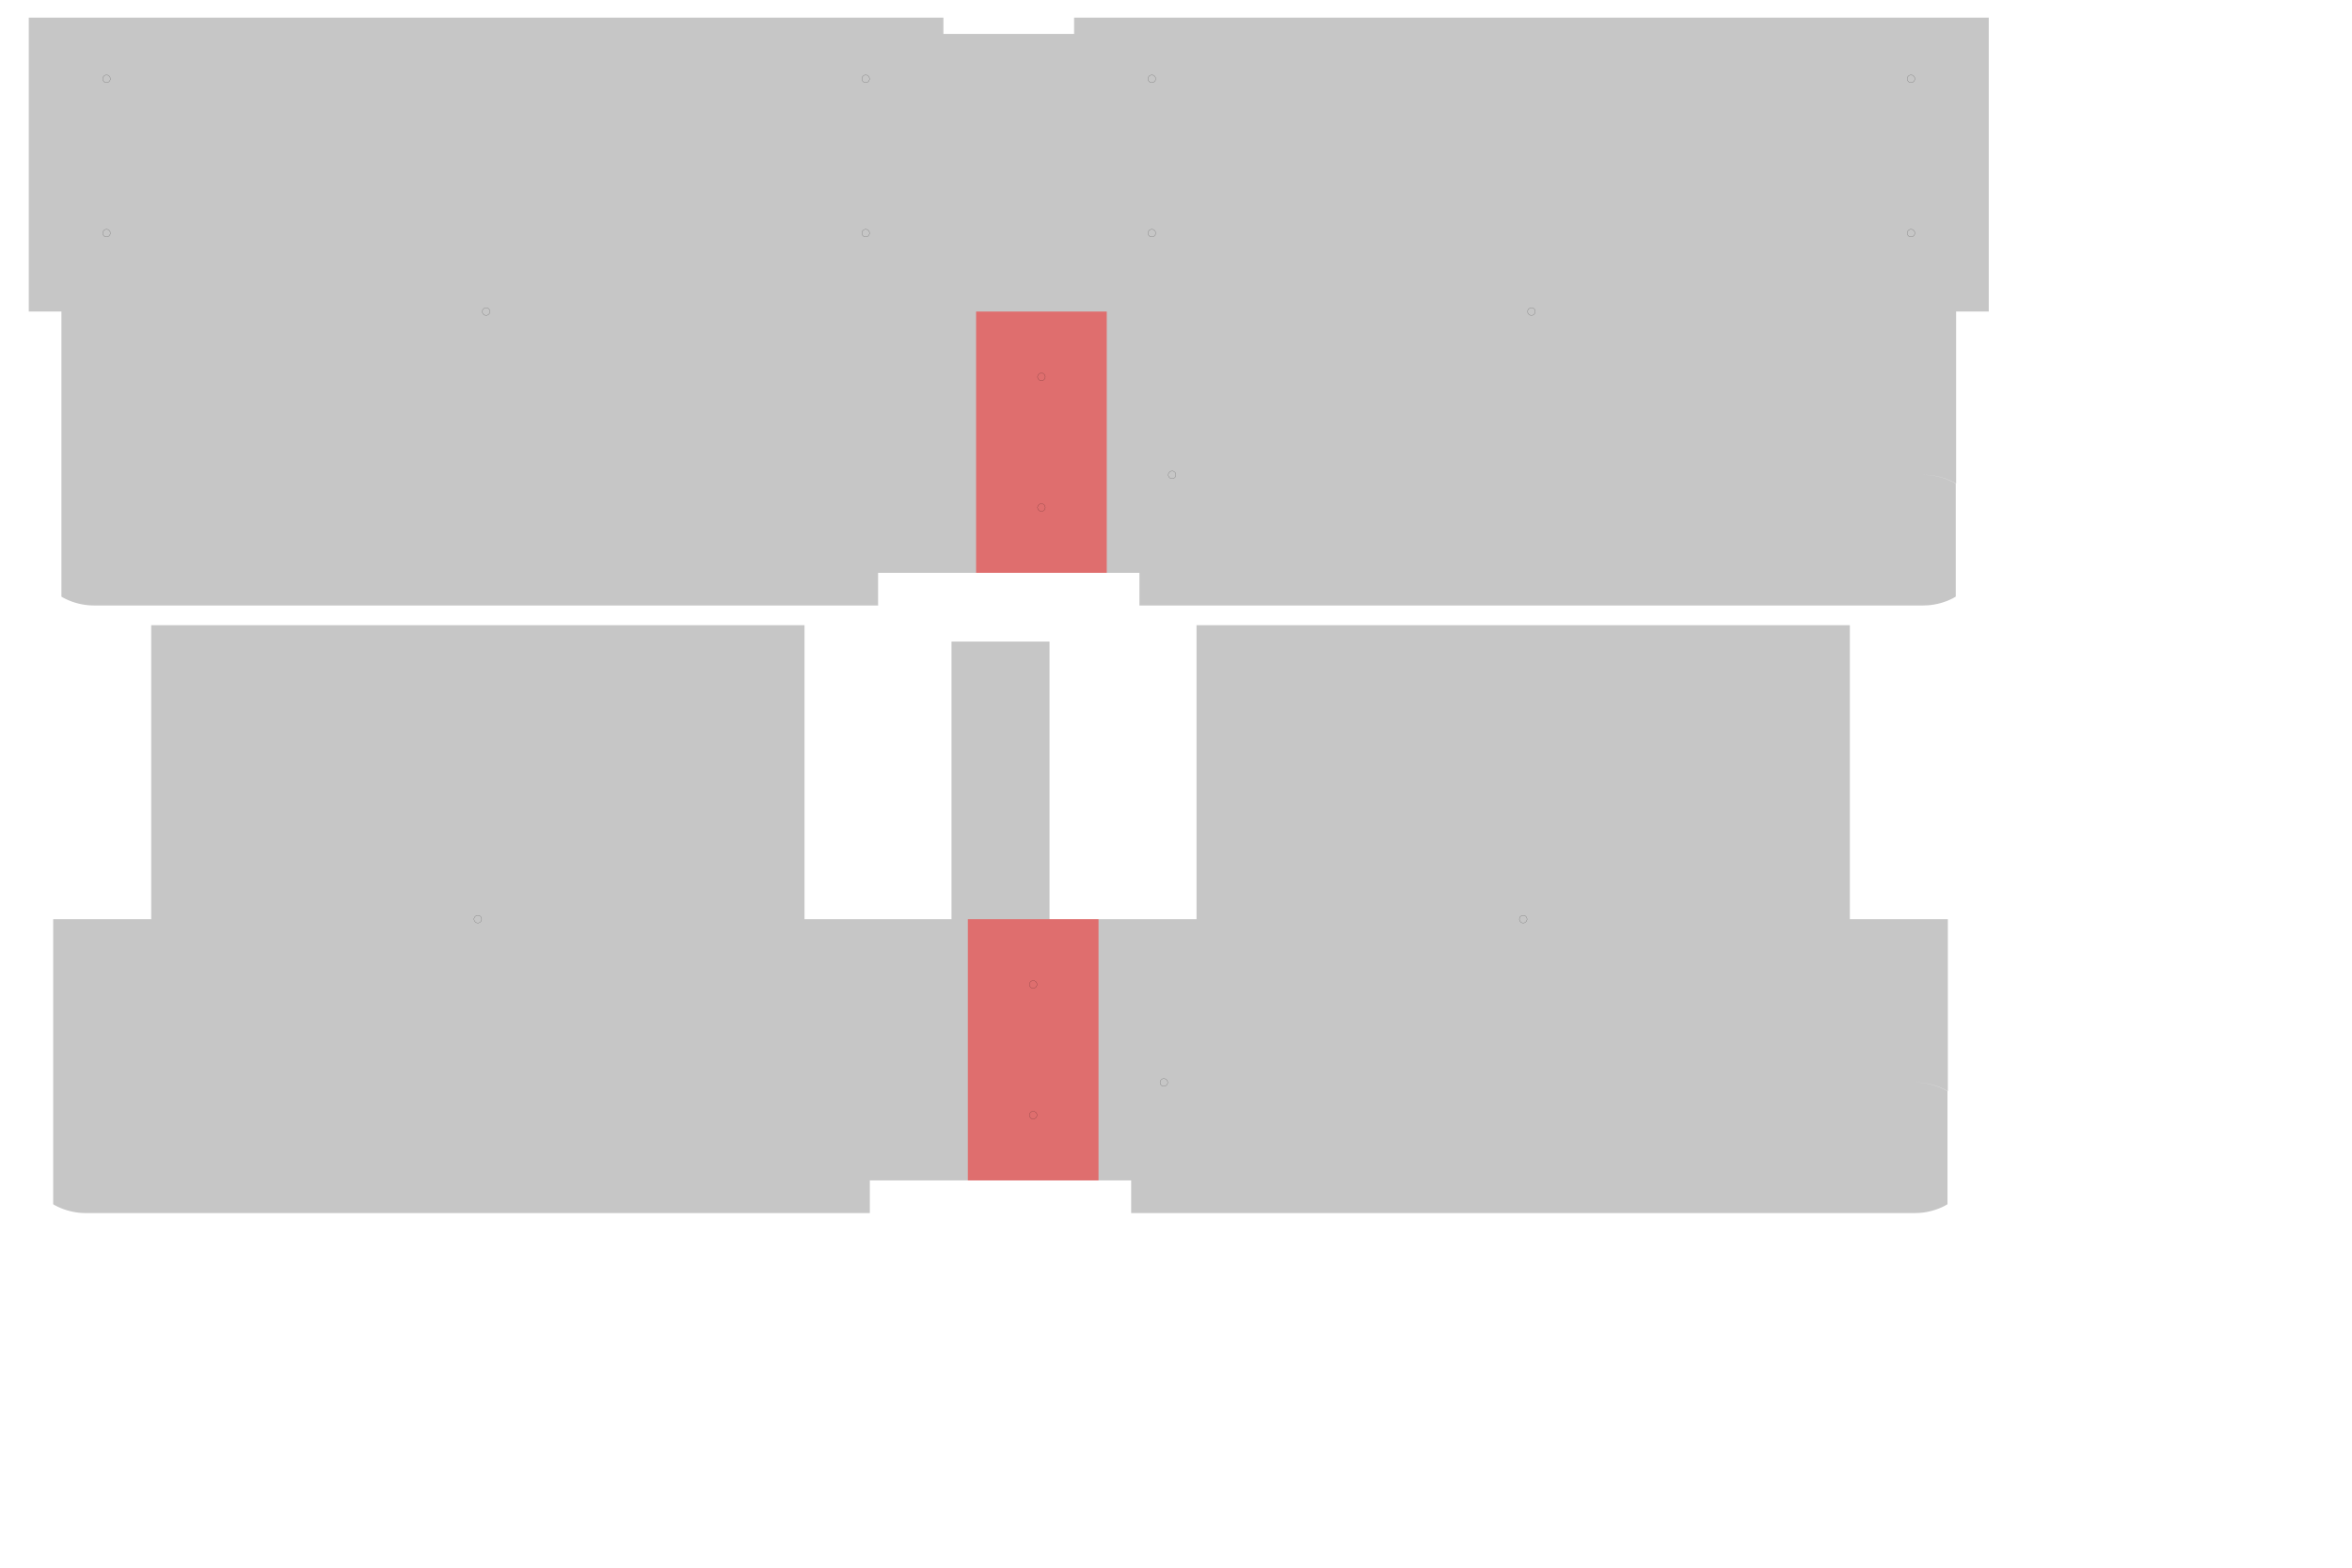
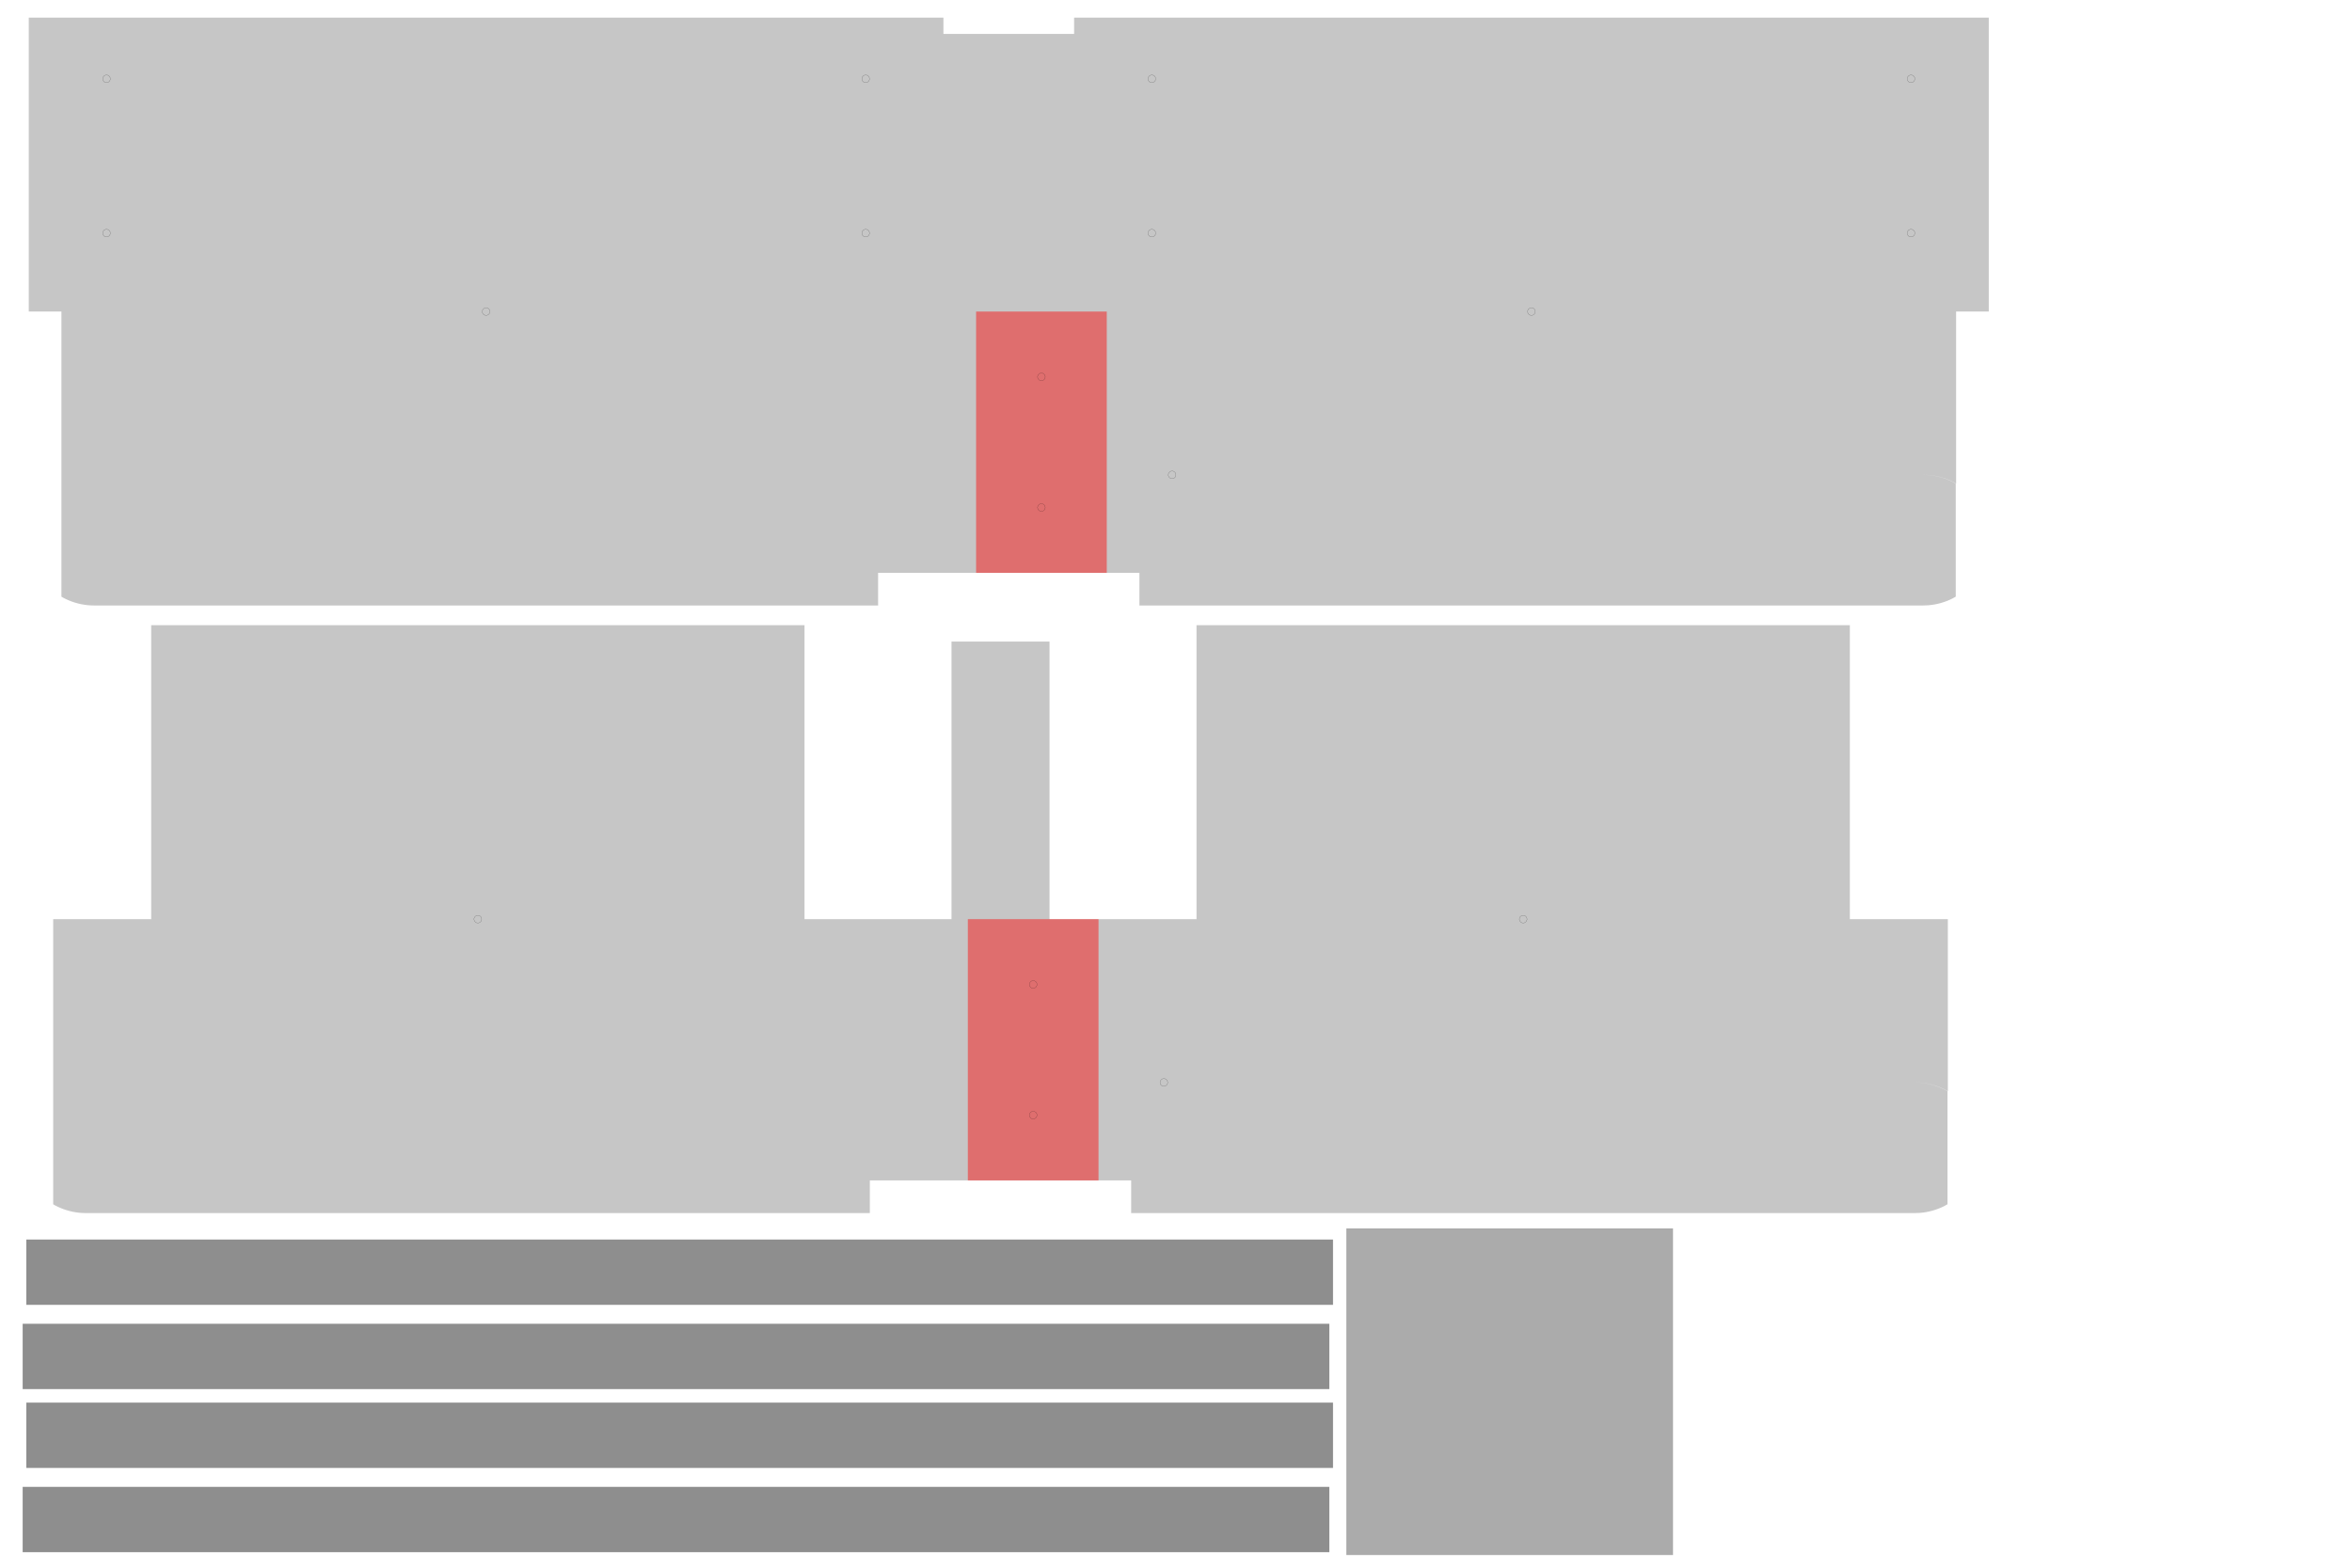
<svg xmlns="http://www.w3.org/2000/svg" width="18in" height="12in" viewBox="0 0 457.2 304.8" version="1.1" id="svg5859">
  <defs id="defs5853" />
  <g id="layer1" transform="translate(0,7.800017)">
    <g id="g5833" transform="rotate(-90,1.193022,314.2753)">
      <g id="g5733">
        <g id="g2939" transform="translate(-218.4218,766.2247)">
          <path id="path15850" d="m 538.268,-66.551 v -177.8 h -3.175 v -25.4 h 3.175 v -177.8 h -24.738 -0.661 -31.75 v 6.35 h -33.47 -21.965 a 12.7,12.7 0 0 0 -0.16,0.261 12.7,12.7 0 0 0 -0.552,1.143 12.7,12.7 0 0 0 -0.435,1.192 12.7,12.7 0 0 0 -0.314,1.23 12.7,12.7 0 0 0 -0.19,1.255 12.7,12.7 0 0 0 -0.064,1.268 v 152.4 h 6.35 v 50.8 h -6.35 v 152.372 h 0.003 a 12.7,12.7 0 0 0 0.029,0.86 12.7,12.7 0 0 0 0.153,1.26 12.7,12.7 0 0 0 0.278,1.239 12.7,12.7 0 0 0 0.401,1.205 12.7,12.7 0 0 0 0.518,1.159 12.7,12.7 0 0 0 0.338,0.589 h 21.966 a 12.7,12.7 0 0 0 0.16,-0.261 12.7,12.7 0 0 0 0.552,-1.143 12.7,12.7 0 0 0 0.435,-1.192 12.7,12.7 0 0 0 0.314,-1.23 12.7,12.7 0 0 0 0.19,-1.255 12.7,12.7 0 0 0 0.062,-1.24 12.7,12.7 0 0 1 0.003,0.039 12.7,12.7 0 0 1 -0.064,1.268 12.7,12.7 0 0 1 -0.19,1.255 12.7,12.7 0 0 1 -0.314,1.23 12.7,12.7 0 0 1 -0.435,1.192 12.7,12.7 0 0 1 -0.552,1.143 12.7,12.7 0 0 1 -0.16,0.261 h 33.465 v 6.35 h 31.75 z m -114.3,-3.808 v 0 3.808 0 z" style="fill:#000000;fill-opacity:0.225;stroke:none;stroke-width:0;stroke-miterlimit:4;stroke-dasharray:none;stroke-opacity:1" />
          <g id="g839" transform="matrix(0,0.2645833,-0.2645833,0,832.9774,-512.8194)">
            <g style="fill:none;stroke:#000000;stroke-width:0.09;stroke-miterlimit:4;stroke-dasharray:none;stroke-opacity:1" id="g4279" transform="translate(8.3340574e-5,2.5448628e-4)">
              <ellipse ry="2.803" rx="2.803" id="path5812" style="fill:none;fill-opacity:1;stroke:#000000;stroke-width:0.096;stroke-miterlimit:4;stroke-dasharray:none;stroke-dashoffset:0;stroke-opacity:1" cx="303.804" cy="1158.849" />
              <ellipse ry="2.803" rx="2.803" id="path5812-3" style="fill:none;fill-opacity:1;stroke:#000000;stroke-width:0.096;stroke-miterlimit:4;stroke-dasharray:none;stroke-dashoffset:0;stroke-opacity:1" cx="303.804" cy="1272.235" />
            </g>
            <g style="fill:none;stroke:#000000;stroke-width:0.09;stroke-miterlimit:4;stroke-dasharray:none;stroke-opacity:1" transform="translate(557.7601,2.0588966e-4)" id="g4279-6">
              <ellipse ry="2.803" rx="2.803" id="path5812-7" style="fill:none;fill-opacity:1;stroke:#000000;stroke-width:0.096;stroke-miterlimit:4;stroke-dasharray:none;stroke-dashoffset:0;stroke-opacity:1" cx="303.804" cy="1158.849" />
              <ellipse ry="2.803" rx="2.803" id="path5812-3-5" style="fill:none;fill-opacity:1;stroke:#000000;stroke-width:0.096;stroke-miterlimit:4;stroke-dasharray:none;stroke-dashoffset:0;stroke-opacity:1" cx="303.804" cy="1272.235" />
            </g>
          </g>
          <g transform="matrix(0,0.2645833,-0.2645833,0,832.9774,-309.6194)" id="g8790">
            <g transform="translate(8.3340574e-5,2.5448628e-4)" id="g8782" style="fill:none;stroke:#000000;stroke-width:0.09;stroke-miterlimit:4;stroke-dasharray:none;stroke-opacity:1">
              <ellipse cy="1158.849" cx="303.804" style="fill:none;fill-opacity:1;stroke:#000000;stroke-width:0.096;stroke-miterlimit:4;stroke-dasharray:none;stroke-dashoffset:0;stroke-opacity:1" id="ellipse8778" rx="2.803" ry="2.803" />
              <ellipse cy="1272.235" cx="303.804" style="fill:none;fill-opacity:1;stroke:#000000;stroke-width:0.096;stroke-miterlimit:4;stroke-dasharray:none;stroke-dashoffset:0;stroke-opacity:1" id="ellipse8780" rx="2.803" ry="2.803" />
            </g>
            <g id="g8788" transform="translate(557.7601,2.0588966e-4)" style="fill:none;stroke:#000000;stroke-width:0.09;stroke-miterlimit:4;stroke-dasharray:none;stroke-opacity:1">
              <ellipse cy="1158.849" cx="303.804" style="fill:none;fill-opacity:1;stroke:#000000;stroke-width:0.096;stroke-miterlimit:4;stroke-dasharray:none;stroke-dashoffset:0;stroke-opacity:1" id="ellipse8784" rx="2.803" ry="2.803" />
              <ellipse cy="1272.235" cx="303.804" style="fill:none;fill-opacity:1;stroke:#000000;stroke-width:0.096;stroke-miterlimit:4;stroke-dasharray:none;stroke-dashoffset:0;stroke-opacity:1" id="ellipse8786" rx="2.803" ry="2.803" />
            </g>
          </g>
          <g id="g2910">
            <rect style="fill:#ff0000;fill-opacity:0.445;stroke:none;stroke-width:0.342;stroke-miterlimit:4;stroke-dasharray:2.733, 2.733;stroke-dashoffset:0;stroke-opacity:1" id="rect2818" width="50.8" height="25.4" x="430.317" y="-263.401" />
            <ellipse ry="0.742" rx="0.742" id="ellipse2851" style="fill:none;fill-opacity:1;stroke:#000000;stroke-width:0.025;stroke-miterlimit:4;stroke-dasharray:none;stroke-dashoffset:0;stroke-opacity:1" cx="-250.701" cy="-468.417" transform="rotate(90)" />
            <ellipse ry="0.742" rx="0.742" id="ellipse2853" style="fill:none;fill-opacity:1;stroke:#000000;stroke-width:0.025;stroke-miterlimit:4;stroke-dasharray:none;stroke-dashoffset:0;stroke-opacity:1" cx="-250.701" cy="-443.017" transform="rotate(90)" />
          </g>
        </g>
        <ellipse cy="610.774" cx="262.696" style="fill:none;fill-opacity:1;stroke:#000000;stroke-width:0.025;stroke-miterlimit:4;stroke-dasharray:none;stroke-dashoffset:0;stroke-opacity:1" id="path5812-3-3-1" rx="0.742" ry="0.742" />
        <ellipse cy="407.574" cx="262.696" style="fill:none;fill-opacity:1;stroke:#000000;stroke-width:0.025;stroke-miterlimit:4;stroke-dasharray:none;stroke-dashoffset:0;stroke-opacity:1" id="path5812-3-3-2" rx="0.742" ry="0.742" />
      </g>
      <ellipse ry="0.742" rx="0.742" id="path5812-3-3-7" style="fill:none;fill-opacity:1;stroke:#000000;stroke-width:0.025;stroke-miterlimit:4;stroke-dasharray:none;stroke-dashoffset:0;stroke-opacity:1" cx="230.945" cy="540.924" />
    </g>
    <g transform="rotate(-90,59.45767,374.1436)" id="g5851">
      <g id="g5697">
        <g id="g2950" transform="translate(-365.9692,553.8469)">
          <path id="path6642" d="m 573.23,-228.823 a 12.7,12.7 0 0 0 -0.16,0.261 12.7,12.7 0 0 0 -0.552,1.143 12.7,12.7 0 0 0 -0.435,1.192 12.7,12.7 0 0 0 -0.314,1.23 12.7,12.7 0 0 0 -0.19,1.255 12.7,12.7 0 0 0 -0.064,1.268 v 152.4 h 6.35 v 50.8 h -6.35 v 152.372 h 0.003 a 12.7,12.7 0 0 0 0.029,0.86 12.7,12.7 0 0 0 0.153,1.26 12.7,12.7 0 0 0 0.278,1.239 12.7,12.7 0 0 0 0.401,1.205 12.7,12.7 0 0 0 0.518,1.159 12.7,12.7 0 0 0 0.338,0.589 h 21.966 a 12.7,12.7 0 0 0 0.16,-0.261 12.7,12.7 0 0 0 0.552,-1.143 12.7,12.7 0 0 0 0.435,-1.192 12.7,12.7 0 0 0 0.314,-1.23 12.7,12.7 0 0 0 0.19,-1.255 12.7,12.7 0 0 0 0.062,-1.24 12.7,12.7 0 0 1 0.003,0.039 12.7,12.7 0 0 1 -0.064,1.268 12.7,12.7 0 0 1 -0.19,1.255 12.7,12.7 0 0 1 -0.314,1.23 12.7,12.7 0 0 1 -0.435,1.192 12.7,12.7 0 0 1 -0.552,1.143 12.7,12.7 0 0 1 -0.16,0.261 h 33.463 v -19.05 h 57.15 V -6.573 h -57.15 V -35.148 h 53.975 v -19.05 h -53.975 v -28.575 h 57.15 V -209.773 h -57.15 v -19.05 H 595.195 Z m -1.715,370.842 v 3.808 z" style="fill:#000000;fill-opacity:0.225;stroke:none;stroke-width:0;stroke-miterlimit:4;stroke-dasharray:none;stroke-opacity:1" />
          <g transform="translate(147.5474,212.3778)" id="g2918">
            <rect y="-263.401" x="430.317" height="25.4" width="50.8" id="rect2912" style="fill:#ff0000;fill-opacity:0.445;stroke:none;stroke-width:0.342;stroke-miterlimit:4;stroke-dasharray:2.733, 2.733;stroke-dashoffset:0;stroke-opacity:1" />
            <ellipse transform="rotate(90)" cy="-468.417" cx="-250.701" style="fill:none;fill-opacity:1;stroke:#000000;stroke-width:0.025;stroke-miterlimit:4;stroke-dasharray:none;stroke-dashoffset:0;stroke-opacity:1" id="ellipse2914" rx="0.742" ry="0.742" />
            <ellipse transform="rotate(90)" cy="-443.017" cx="-250.701" style="fill:none;fill-opacity:1;stroke:#000000;stroke-width:0.025;stroke-miterlimit:4;stroke-dasharray:none;stroke-dashoffset:0;stroke-opacity:1" id="ellipse2916" rx="0.742" ry="0.742" />
          </g>
        </g>
        <ellipse cy="407.574" cx="262.696" style="fill:none;fill-opacity:1;stroke:#000000;stroke-width:0.025;stroke-miterlimit:4;stroke-dasharray:none;stroke-dashoffset:0;stroke-opacity:1" id="path5812-3-3" rx="0.742" ry="0.742" />
        <ellipse cy="610.774" cx="262.696" style="fill:none;fill-opacity:1;stroke:#000000;stroke-width:0.025;stroke-miterlimit:4;stroke-dasharray:none;stroke-dashoffset:0;stroke-opacity:1" id="path5812-3-3-9" rx="0.742" ry="0.742" />
      </g>
      <ellipse ry="0.742" rx="0.742" id="path5812-3-3-0" style="fill:none;fill-opacity:1;stroke:#000000;stroke-width:0.025;stroke-miterlimit:4;stroke-dasharray:none;stroke-dashoffset:0;stroke-opacity:1" cx="230.945" cy="540.924" />
    </g>
+     <rect style="fill:#000000;fill-opacity:0.445;stroke:none;stroke-width:0.18;stroke-miterlimit:4;stroke-dasharray:1.442, 1.442;stroke-dashoffset:0;stroke-opacity:1" id="rect2815" width="254" height="12.7" x="5.122" y="233.197" />
+     <rect y="249.578" x="4.406" height="12.7" width="254" id="rect7046" style="fill:#000000;fill-opacity:0.445;stroke:none;stroke-width:0.18;stroke-miterlimit:4;stroke-dasharray:1.442, 1.442;stroke-dashoffset:0;stroke-opacity:1" />
+     <rect y="264.905" x="5.122" height="12.7" width="254" id="rect7052" style="fill:#000000;fill-opacity:0.445;stroke:none;stroke-width:0.18;stroke-miterlimit:4;stroke-dasharray:1.442, 1.442;stroke-dashoffset:0;stroke-opacity:1" />
+     <rect style="fill:#000000;fill-opacity:0.445;stroke:none;stroke-width:0.18;stroke-miterlimit:4;stroke-dasharray:1.442, 1.442;stroke-dashoffset:0;stroke-opacity:1" id="rect7054" width="254" height="12.7" x="4.406" y="281.286" />
+     <rect style="fill:#000000;fill-opacity:0.329;stroke:none;stroke-width:0.025;stroke-miterlimit:4;stroke-dasharray:none;stroke-dashoffset:0;stroke-opacity:1" id="rect2852" width="63.5" height="63.5" x="261.712" y="231.039" />
  </g>
</svg>
